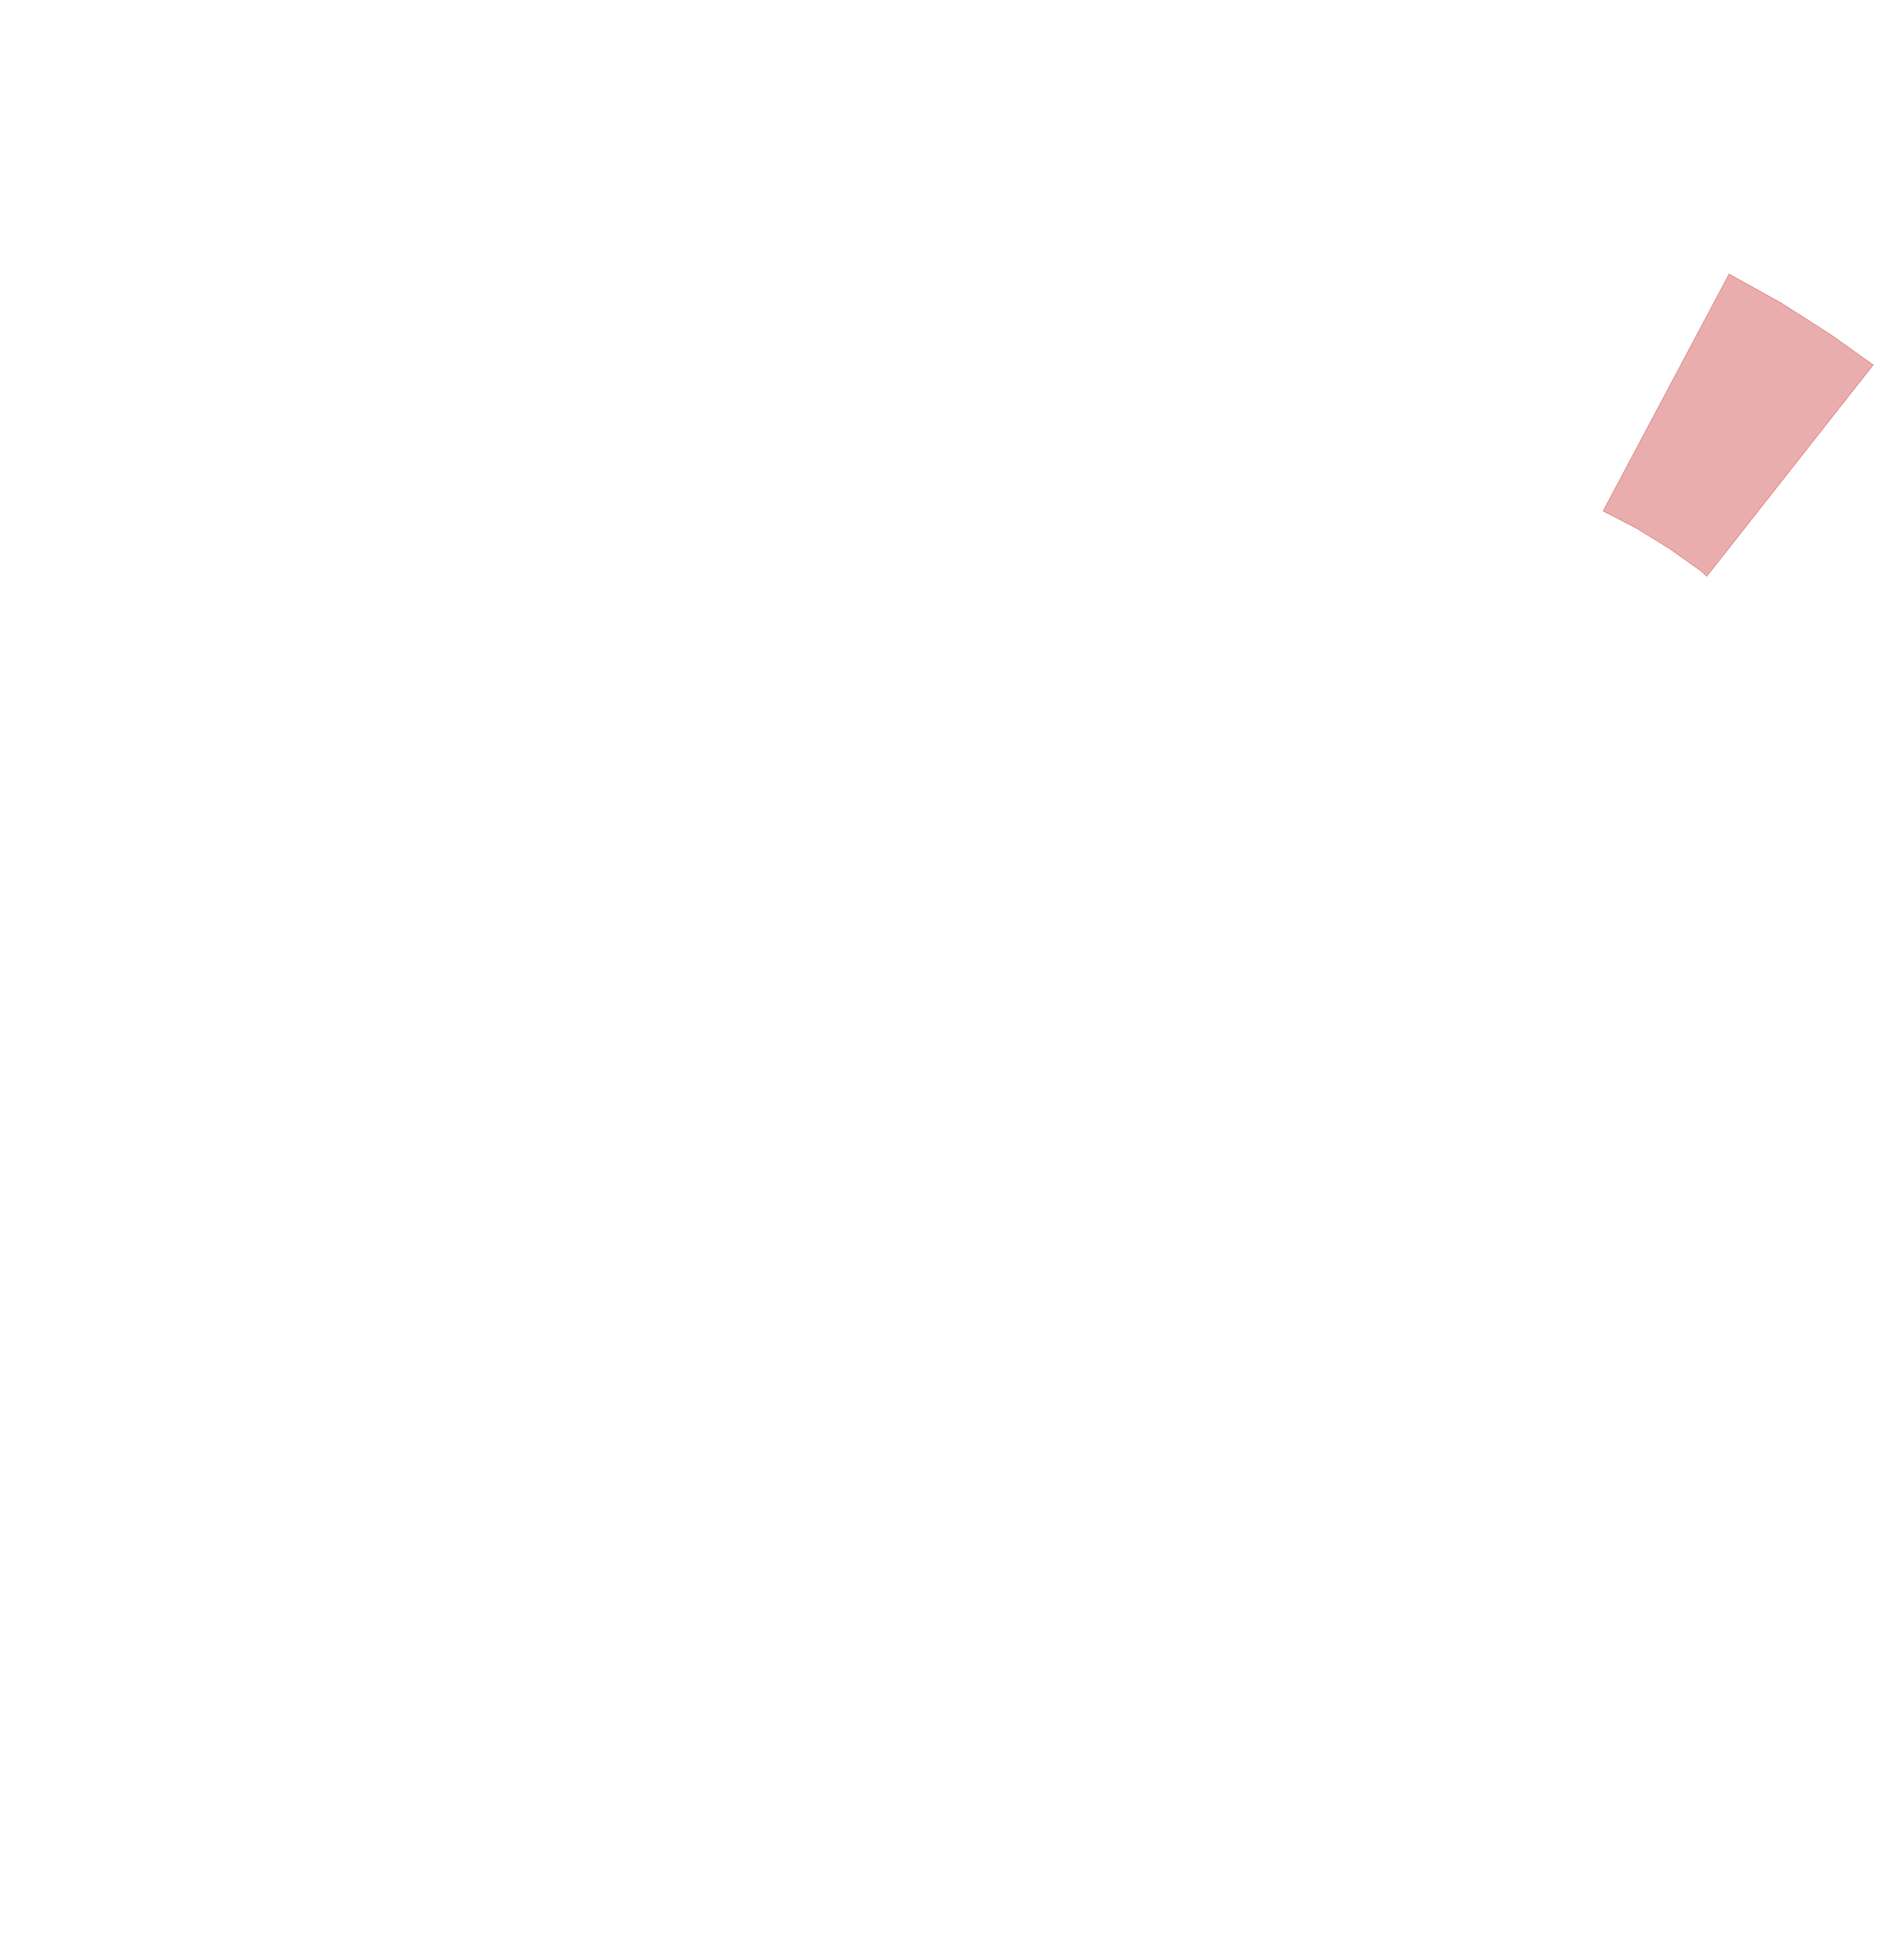
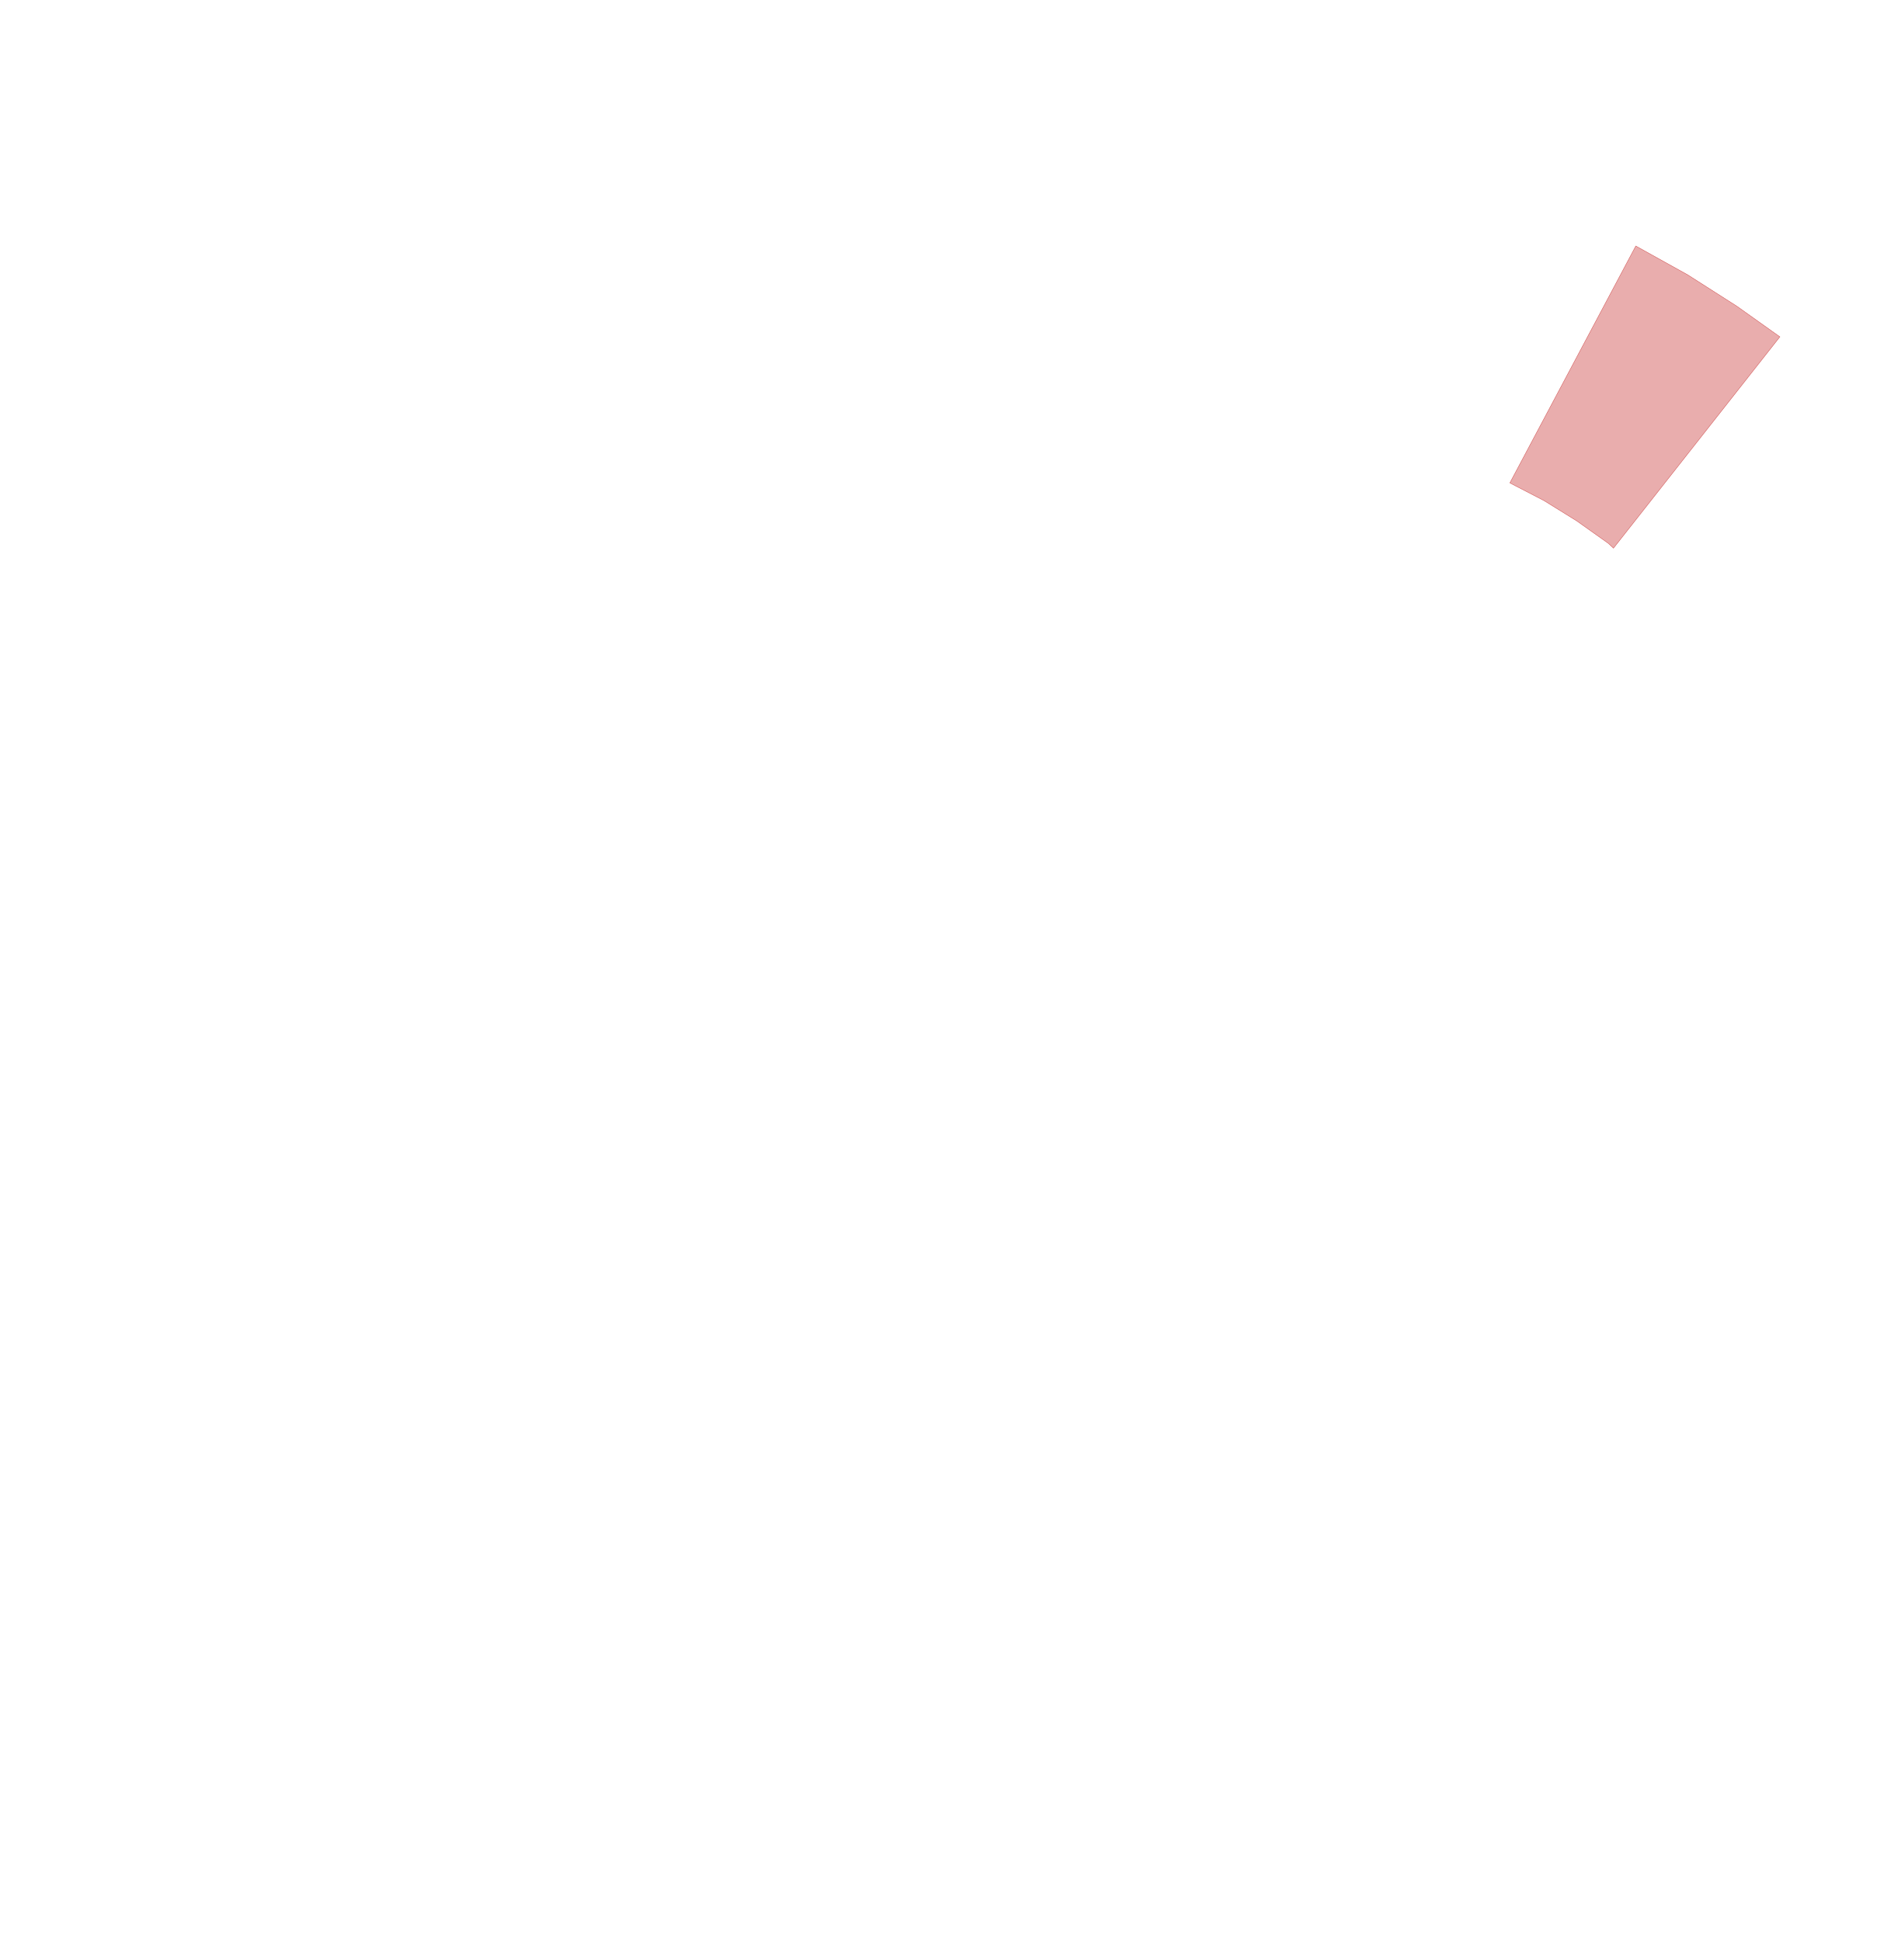
<svg xmlns="http://www.w3.org/2000/svg" viewBox="0,0,4611,4700">
  <g>
-     <polygon fill="rgba(200,50,50,0.4)" stroke="rgba(200,50,50,0.8)" points="3883,1238 3966,1281 4045,1330 4121,1384 4134,1396 4537,884 4433,810 4314,734 4188,664 3883,1238" />
+     <polygon fill="rgba(200,50,50,0.4)" stroke="rgba(200,50,50,0.8)" points="3657,1170 3740,1213 3819,1262 3895,1316 3908,1328 4311,816 4207,742 4088,666 3962,596 3657,1170" />
  </g>
</svg>
